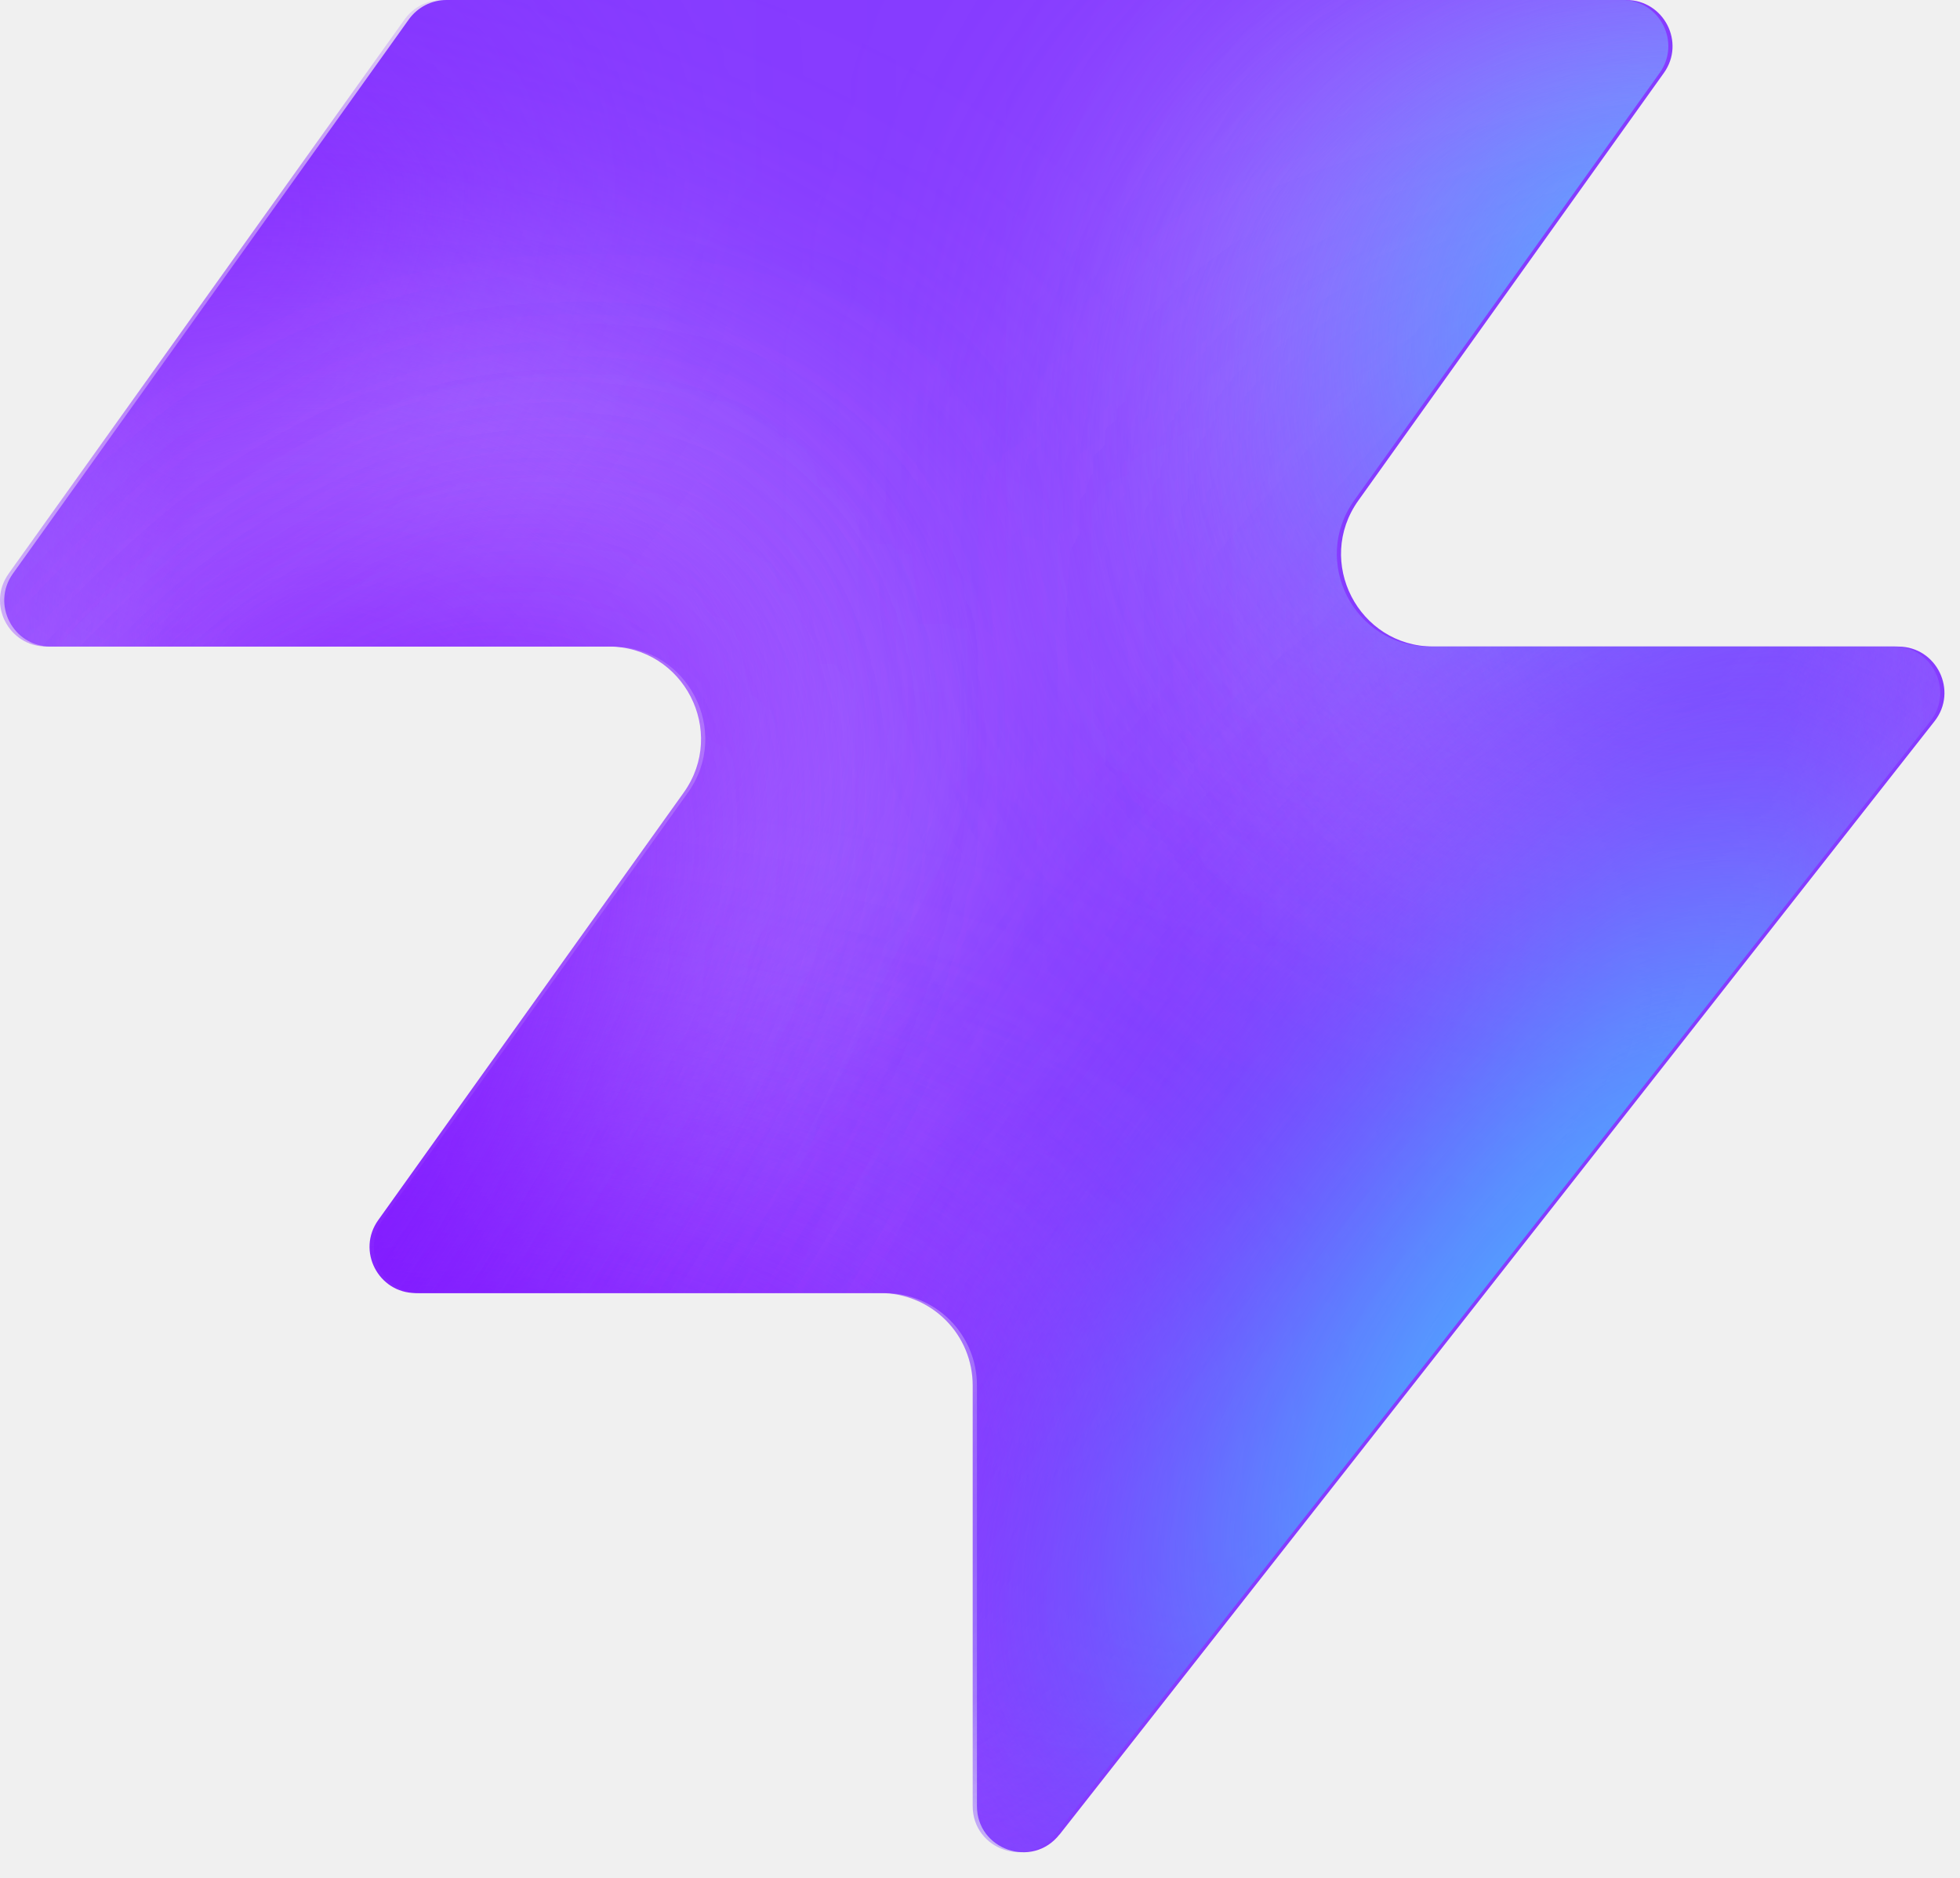
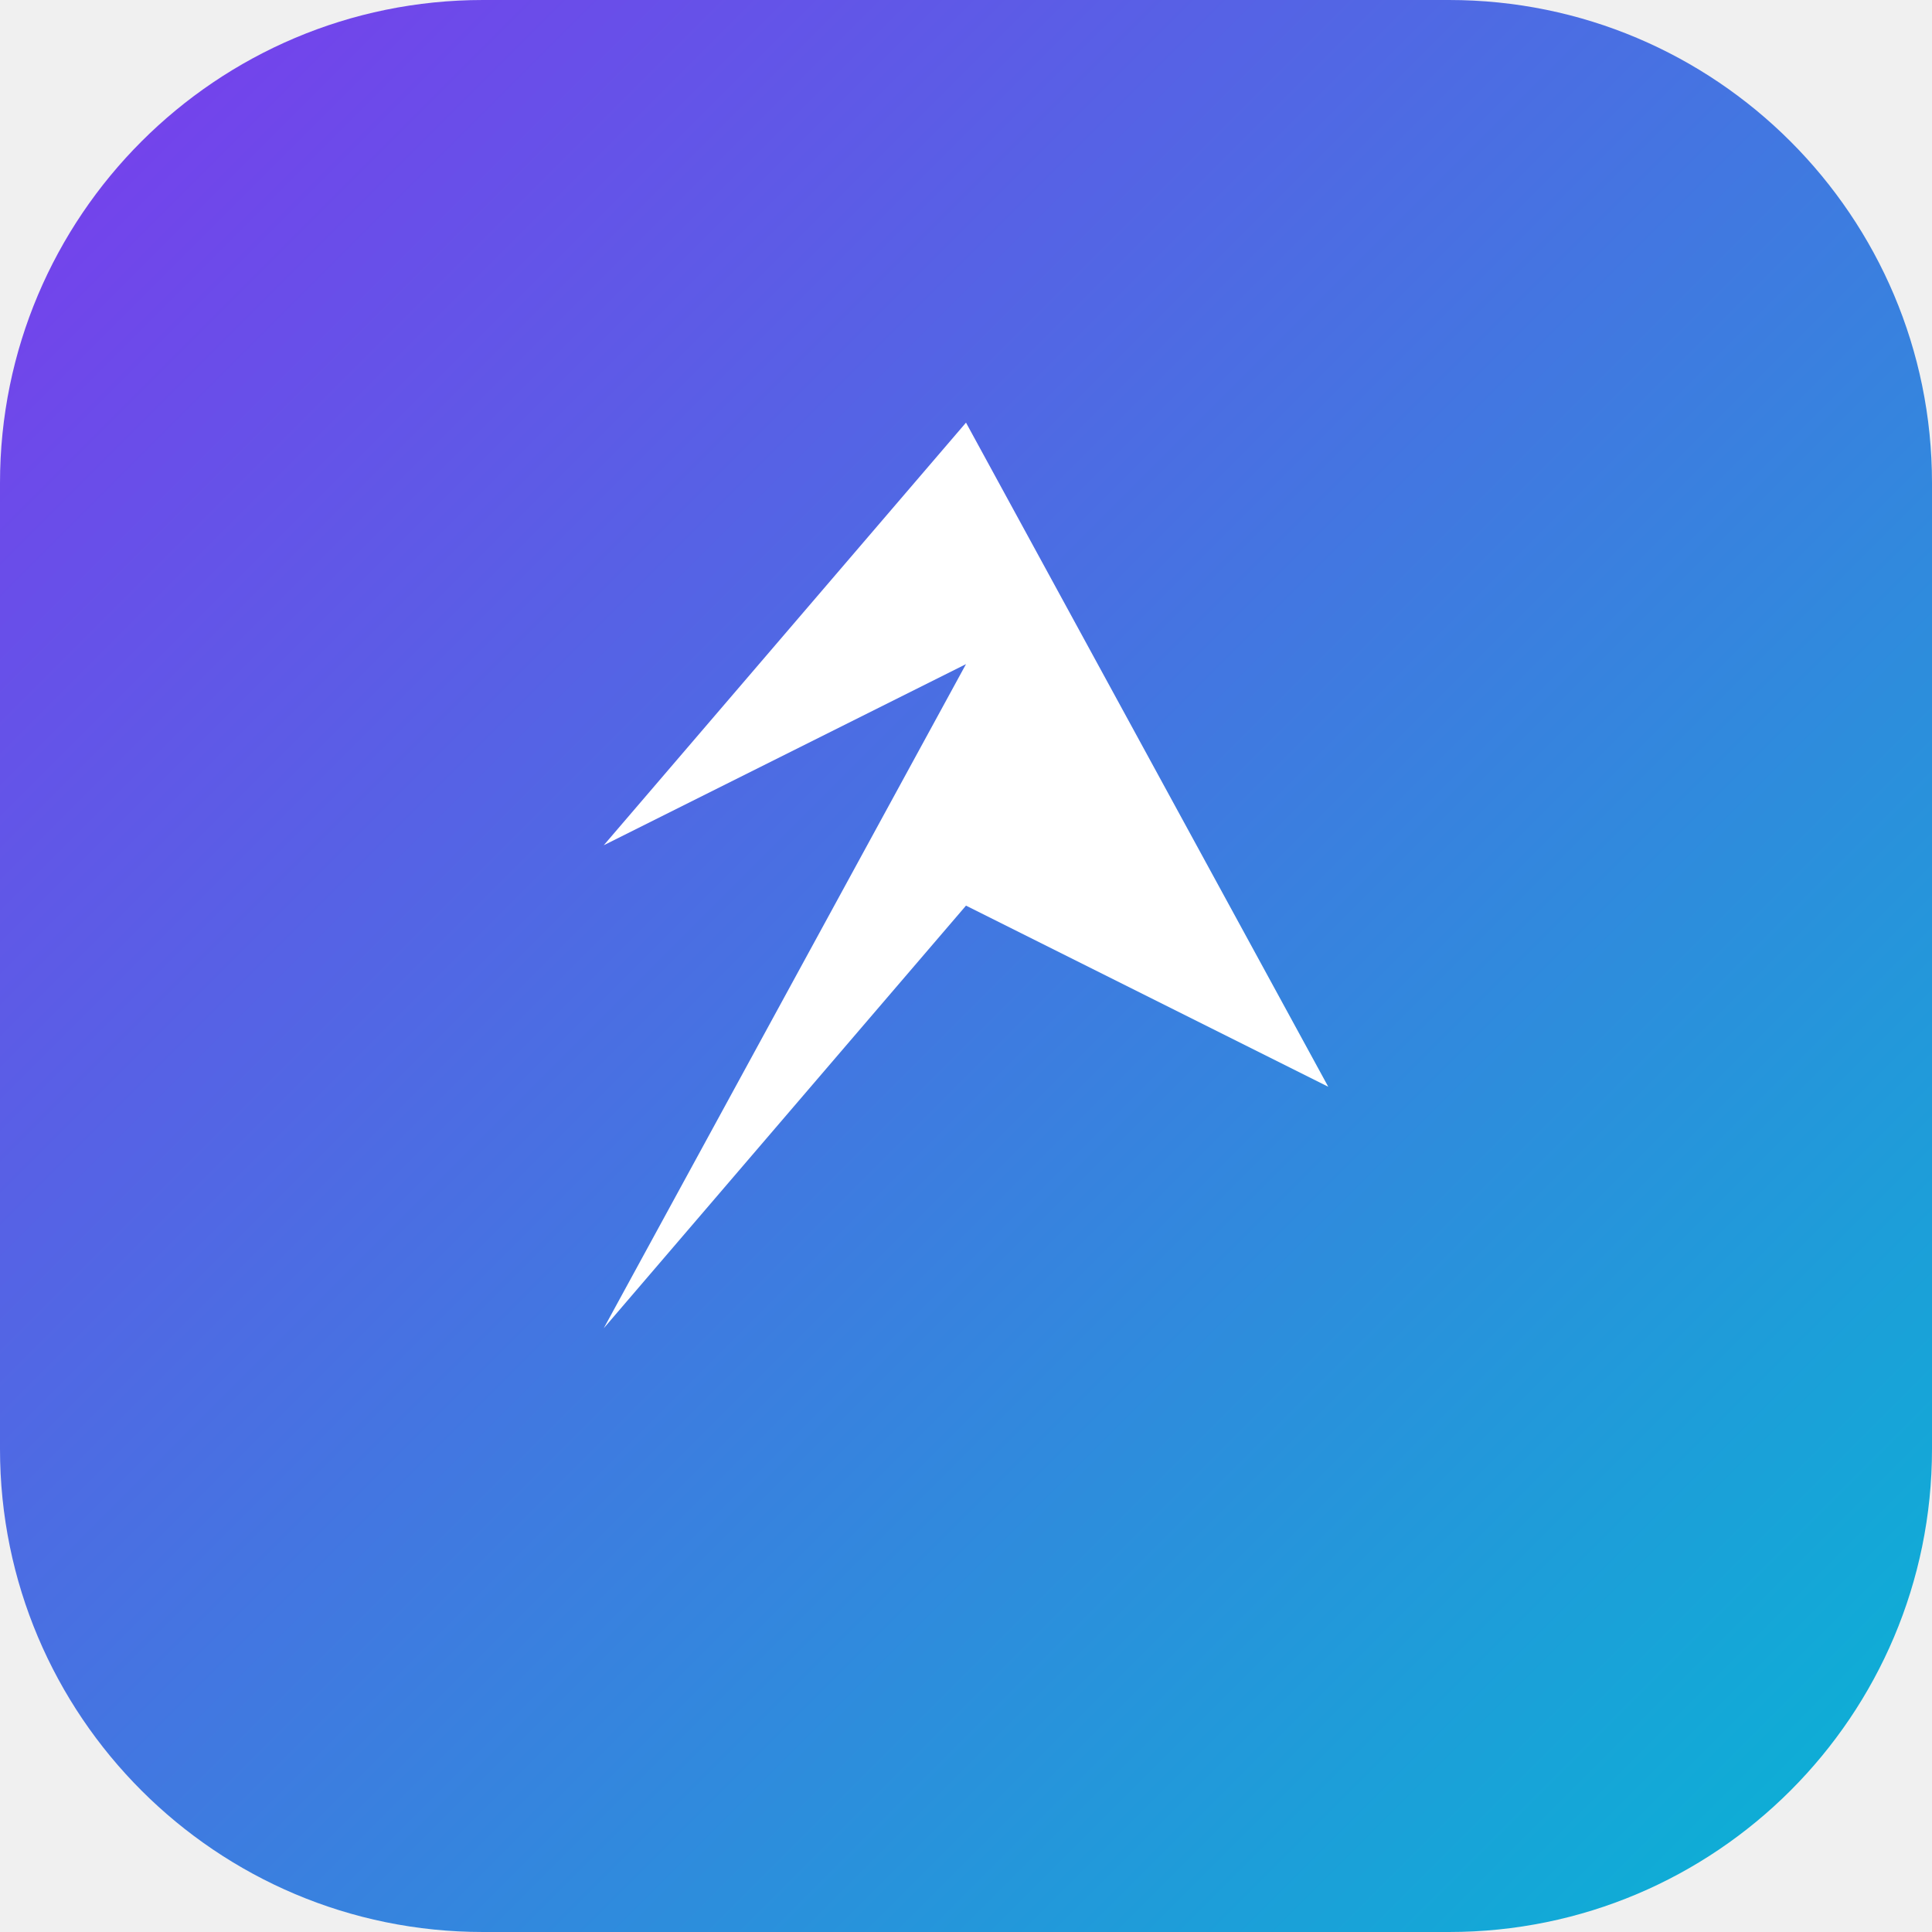
- <svg xmlns="http://www.w3.org/2000/svg" width="48" height="46" fill="none" viewBox="0 0 48 46">
-   <path fill="#863bff" d="M25.946 44.938c-.664.845-2.021.375-2.021-.698V33.937a2.26 2.26 0 0 0-2.262-2.262H10.287c-.92 0-1.456-1.04-.92-1.788l7.48-10.471c1.07-1.497 0-3.578-1.842-3.578H1.237c-.92 0-1.456-1.04-.92-1.788L10.013.474c.214-.297.556-.474.92-.474h28.894c.92 0 1.456 1.04.92 1.788l-7.48 10.471c-1.07 1.498 0 3.579 1.842 3.579h11.377c.943 0 1.473 1.088.89 1.83L25.947 44.94z" style="fill:#863bff;fill:color(display-p3 .525 .23 1);fill-opacity:1" />
-   <mask id="a" width="48" height="46" x="0" y="0" maskUnits="userSpaceOnUse" style="mask-type:alpha">
-     <path fill="#000" d="M25.842 44.938c-.664.844-2.021.375-2.021-.698V33.937a2.26 2.26 0 0 0-2.262-2.262H10.183c-.92 0-1.456-1.04-.92-1.788l7.48-10.471c1.07-1.498 0-3.579-1.842-3.579H1.133c-.92 0-1.456-1.04-.92-1.787L9.91.473c.214-.297.556-.474.92-.474h28.894c.92 0 1.456 1.04.92 1.788l-7.48 10.471c-1.07 1.498 0 3.578 1.842 3.578h11.377c.943 0 1.473 1.088.89 1.832L25.843 44.94z" style="fill:#000;fill-opacity:1" />
-   </mask>
-   <g mask="url(#a)">
-     <g filter="url(#b)">
-       <ellipse cx="5.508" cy="14.704" fill="#ede6ff" rx="5.508" ry="14.704" style="fill:#ede6ff;fill:color(display-p3 .927 .903 1);fill-opacity:1" transform="matrix(.00324 1 1 -.00324 -4.47 31.516)" />
-     </g>
-     <g filter="url(#c)">
-       <ellipse cx="10.399" cy="29.851" fill="#ede6ff" rx="10.399" ry="29.851" style="fill:#ede6ff;fill:color(display-p3 .927 .903 1);fill-opacity:1" transform="matrix(.00324 1 1 -.00324 -39.328 7.883)" />
-     </g>
-     <g filter="url(#d)">
-       <ellipse cx="5.508" cy="30.487" fill="#7e14ff" rx="5.508" ry="30.487" style="fill:#7e14ff;fill:color(display-p3 .492 .077 1);fill-opacity:1" transform="rotate(89.814 -25.913 -14.639)scale(1 -1)" />
-     </g>
-     <g filter="url(#e)">
-       <ellipse cx="5.508" cy="30.599" fill="#7e14ff" rx="5.508" ry="30.599" style="fill:#7e14ff;fill:color(display-p3 .492 .077 1);fill-opacity:1" transform="rotate(89.814 -32.644 -3.334)scale(1 -1)" />
-     </g>
-     <g filter="url(#f)">
-       <ellipse cx="5.508" cy="30.599" fill="#7e14ff" rx="5.508" ry="30.599" style="fill:#7e14ff;fill:color(display-p3 .492 .077 1);fill-opacity:1" transform="matrix(.00324 1 1 -.00324 -34.34 30.47)" />
-     </g>
-     <g filter="url(#g)">
-       <ellipse cx="14.072" cy="22.078" fill="#ede6ff" rx="14.072" ry="22.078" style="fill:#ede6ff;fill:color(display-p3 .927 .903 1);fill-opacity:1" transform="rotate(93.35 24.506 48.493)scale(-1 1)" />
-     </g>
-     <g filter="url(#h)">
-       <ellipse cx="3.47" cy="21.501" fill="#7e14ff" rx="3.47" ry="21.501" style="fill:#7e14ff;fill:color(display-p3 .492 .077 1);fill-opacity:1" transform="rotate(89.009 28.708 47.59)scale(-1 1)" />
-     </g>
-     <g filter="url(#i)">
-       <ellipse cx="3.47" cy="21.501" fill="#7e14ff" rx="3.47" ry="21.501" style="fill:#7e14ff;fill:color(display-p3 .492 .077 1);fill-opacity:1" transform="rotate(89.009 28.708 47.59)scale(-1 1)" />
-     </g>
-     <g filter="url(#j)">
-       <ellipse cx=".387" cy="8.972" fill="#7e14ff" rx="4.407" ry="29.108" style="fill:#7e14ff;fill:color(display-p3 .492 .077 1);fill-opacity:1" transform="rotate(39.51 .387 8.972)" />
-     </g>
-     <g filter="url(#k)">
-       <ellipse cx="47.523" cy="-6.092" fill="#7e14ff" rx="4.407" ry="29.108" style="fill:#7e14ff;fill:color(display-p3 .492 .077 1);fill-opacity:1" transform="rotate(37.892 47.523 -6.092)" />
-     </g>
-     <g filter="url(#l)">
-       <ellipse cx="41.412" cy="6.333" fill="#47bfff" rx="5.971" ry="9.665" style="fill:#47bfff;fill:color(display-p3 .28 .748 1);fill-opacity:1" transform="rotate(37.892 41.412 6.333)" />
-     </g>
-     <g filter="url(#m)">
-       <ellipse cx="-1.879" cy="38.332" fill="#7e14ff" rx="4.407" ry="29.108" style="fill:#7e14ff;fill:color(display-p3 .492 .077 1);fill-opacity:1" transform="rotate(37.892 -1.88 38.332)" />
-     </g>
-     <g filter="url(#n)">
-       <ellipse cx="-1.879" cy="38.332" fill="#7e14ff" rx="4.407" ry="29.108" style="fill:#7e14ff;fill:color(display-p3 .492 .077 1);fill-opacity:1" transform="rotate(37.892 -1.88 38.332)" />
-     </g>
-     <g filter="url(#o)">
-       <ellipse cx="35.651" cy="29.907" fill="#7e14ff" rx="4.407" ry="29.108" style="fill:#7e14ff;fill:color(display-p3 .492 .077 1);fill-opacity:1" transform="rotate(37.892 35.651 29.907)" />
-     </g>
-     <g filter="url(#p)">
-       <ellipse cx="38.418" cy="32.4" fill="#47bfff" rx="5.971" ry="15.297" style="fill:#47bfff;fill:color(display-p3 .28 .748 1);fill-opacity:1" transform="rotate(37.892 38.418 32.4)" />
-     </g>
-   </g>
+ <svg xmlns="http://www.w3.org/2000/svg" viewBox="0 0 32 32">
  <defs>
-     <filter id="b" width="60.045" height="41.654" x="-19.77" y="16.149" color-interpolation-filters="sRGB" filterUnits="userSpaceOnUse">
-       <feFlood flood-opacity="0" result="BackgroundImageFix" />
-       <feBlend in="SourceGraphic" in2="BackgroundImageFix" result="shape" />
-       <feGaussianBlur result="effect1_foregroundBlur_2002_17158" stdDeviation="7.659" />
-     </filter>
-     <filter id="c" width="90.34" height="51.437" x="-54.613" y="-7.533" color-interpolation-filters="sRGB" filterUnits="userSpaceOnUse">
-       <feFlood flood-opacity="0" result="BackgroundImageFix" />
-       <feBlend in="SourceGraphic" in2="BackgroundImageFix" result="shape" />
-       <feGaussianBlur result="effect1_foregroundBlur_2002_17158" stdDeviation="7.659" />
-     </filter>
-     <filter id="d" width="79.355" height="29.4" x="-49.64" y="2.03" color-interpolation-filters="sRGB" filterUnits="userSpaceOnUse">
-       <feFlood flood-opacity="0" result="BackgroundImageFix" />
-       <feBlend in="SourceGraphic" in2="BackgroundImageFix" result="shape" />
-       <feGaussianBlur result="effect1_foregroundBlur_2002_17158" stdDeviation="4.596" />
-     </filter>
-     <filter id="e" width="79.579" height="29.4" x="-45.045" y="20.029" color-interpolation-filters="sRGB" filterUnits="userSpaceOnUse">
-       <feFlood flood-opacity="0" result="BackgroundImageFix" />
-       <feBlend in="SourceGraphic" in2="BackgroundImageFix" result="shape" />
-       <feGaussianBlur result="effect1_foregroundBlur_2002_17158" stdDeviation="4.596" />
-     </filter>
-     <filter id="f" width="79.579" height="29.4" x="-43.513" y="21.178" color-interpolation-filters="sRGB" filterUnits="userSpaceOnUse">
-       <feFlood flood-opacity="0" result="BackgroundImageFix" />
-       <feBlend in="SourceGraphic" in2="BackgroundImageFix" result="shape" />
-       <feGaussianBlur result="effect1_foregroundBlur_2002_17158" stdDeviation="4.596" />
-     </filter>
-     <filter id="g" width="74.749" height="58.852" x="15.756" y="-17.901" color-interpolation-filters="sRGB" filterUnits="userSpaceOnUse">
-       <feFlood flood-opacity="0" result="BackgroundImageFix" />
-       <feBlend in="SourceGraphic" in2="BackgroundImageFix" result="shape" />
-       <feGaussianBlur result="effect1_foregroundBlur_2002_17158" stdDeviation="7.659" />
-     </filter>
-     <filter id="h" width="61.377" height="25.362" x="23.548" y="2.284" color-interpolation-filters="sRGB" filterUnits="userSpaceOnUse">
-       <feFlood flood-opacity="0" result="BackgroundImageFix" />
-       <feBlend in="SourceGraphic" in2="BackgroundImageFix" result="shape" />
-       <feGaussianBlur result="effect1_foregroundBlur_2002_17158" stdDeviation="4.596" />
-     </filter>
-     <filter id="i" width="61.377" height="25.362" x="23.548" y="2.284" color-interpolation-filters="sRGB" filterUnits="userSpaceOnUse">
-       <feFlood flood-opacity="0" result="BackgroundImageFix" />
-       <feBlend in="SourceGraphic" in2="BackgroundImageFix" result="shape" />
-       <feGaussianBlur result="effect1_foregroundBlur_2002_17158" stdDeviation="4.596" />
-     </filter>
-     <filter id="j" width="56.045" height="63.649" x="-27.636" y="-22.853" color-interpolation-filters="sRGB" filterUnits="userSpaceOnUse">
-       <feFlood flood-opacity="0" result="BackgroundImageFix" />
-       <feBlend in="SourceGraphic" in2="BackgroundImageFix" result="shape" />
-       <feGaussianBlur result="effect1_foregroundBlur_2002_17158" stdDeviation="4.596" />
-     </filter>
-     <filter id="k" width="54.814" height="64.646" x="20.116" y="-38.415" color-interpolation-filters="sRGB" filterUnits="userSpaceOnUse">
-       <feFlood flood-opacity="0" result="BackgroundImageFix" />
-       <feBlend in="SourceGraphic" in2="BackgroundImageFix" result="shape" />
-       <feGaussianBlur result="effect1_foregroundBlur_2002_17158" stdDeviation="4.596" />
-     </filter>
-     <filter id="l" width="33.541" height="35.313" x="24.641" y="-11.323" color-interpolation-filters="sRGB" filterUnits="userSpaceOnUse">
-       <feFlood flood-opacity="0" result="BackgroundImageFix" />
-       <feBlend in="SourceGraphic" in2="BackgroundImageFix" result="shape" />
-       <feGaussianBlur result="effect1_foregroundBlur_2002_17158" stdDeviation="4.596" />
-     </filter>
-     <filter id="m" width="54.814" height="64.646" x="-29.286" y="6.009" color-interpolation-filters="sRGB" filterUnits="userSpaceOnUse">
-       <feFlood flood-opacity="0" result="BackgroundImageFix" />
-       <feBlend in="SourceGraphic" in2="BackgroundImageFix" result="shape" />
-       <feGaussianBlur result="effect1_foregroundBlur_2002_17158" stdDeviation="4.596" />
-     </filter>
-     <filter id="n" width="54.814" height="64.646" x="-29.286" y="6.009" color-interpolation-filters="sRGB" filterUnits="userSpaceOnUse">
-       <feFlood flood-opacity="0" result="BackgroundImageFix" />
-       <feBlend in="SourceGraphic" in2="BackgroundImageFix" result="shape" />
-       <feGaussianBlur result="effect1_foregroundBlur_2002_17158" stdDeviation="4.596" />
-     </filter>
-     <filter id="o" width="54.814" height="64.646" x="8.244" y="-2.416" color-interpolation-filters="sRGB" filterUnits="userSpaceOnUse">
-       <feFlood flood-opacity="0" result="BackgroundImageFix" />
-       <feBlend in="SourceGraphic" in2="BackgroundImageFix" result="shape" />
-       <feGaussianBlur result="effect1_foregroundBlur_2002_17158" stdDeviation="4.596" />
-     </filter>
-     <filter id="p" width="39.409" height="43.623" x="18.713" y="10.588" color-interpolation-filters="sRGB" filterUnits="userSpaceOnUse">
-       <feFlood flood-opacity="0" result="BackgroundImageFix" />
-       <feBlend in="SourceGraphic" in2="BackgroundImageFix" result="shape" />
-       <feGaussianBlur result="effect1_foregroundBlur_2002_17158" stdDeviation="4.596" />
-     </filter>
+     <linearGradient id="g" x1="0%" y1="0%" x2="100%" y2="100%">
+       <stop offset="0%" stop-color="#7c3aed" />
+       <stop offset="100%" stop-color="#06b6d4" />
+     </linearGradient>
  </defs>
+   <rect width="32" height="32" rx="8" fill="url(#g)" />
+   <path d="M16 7 L22 18 L16 15 L10 22 L16 11 L10 14 Z" fill="white" stroke="none" />
</svg>
